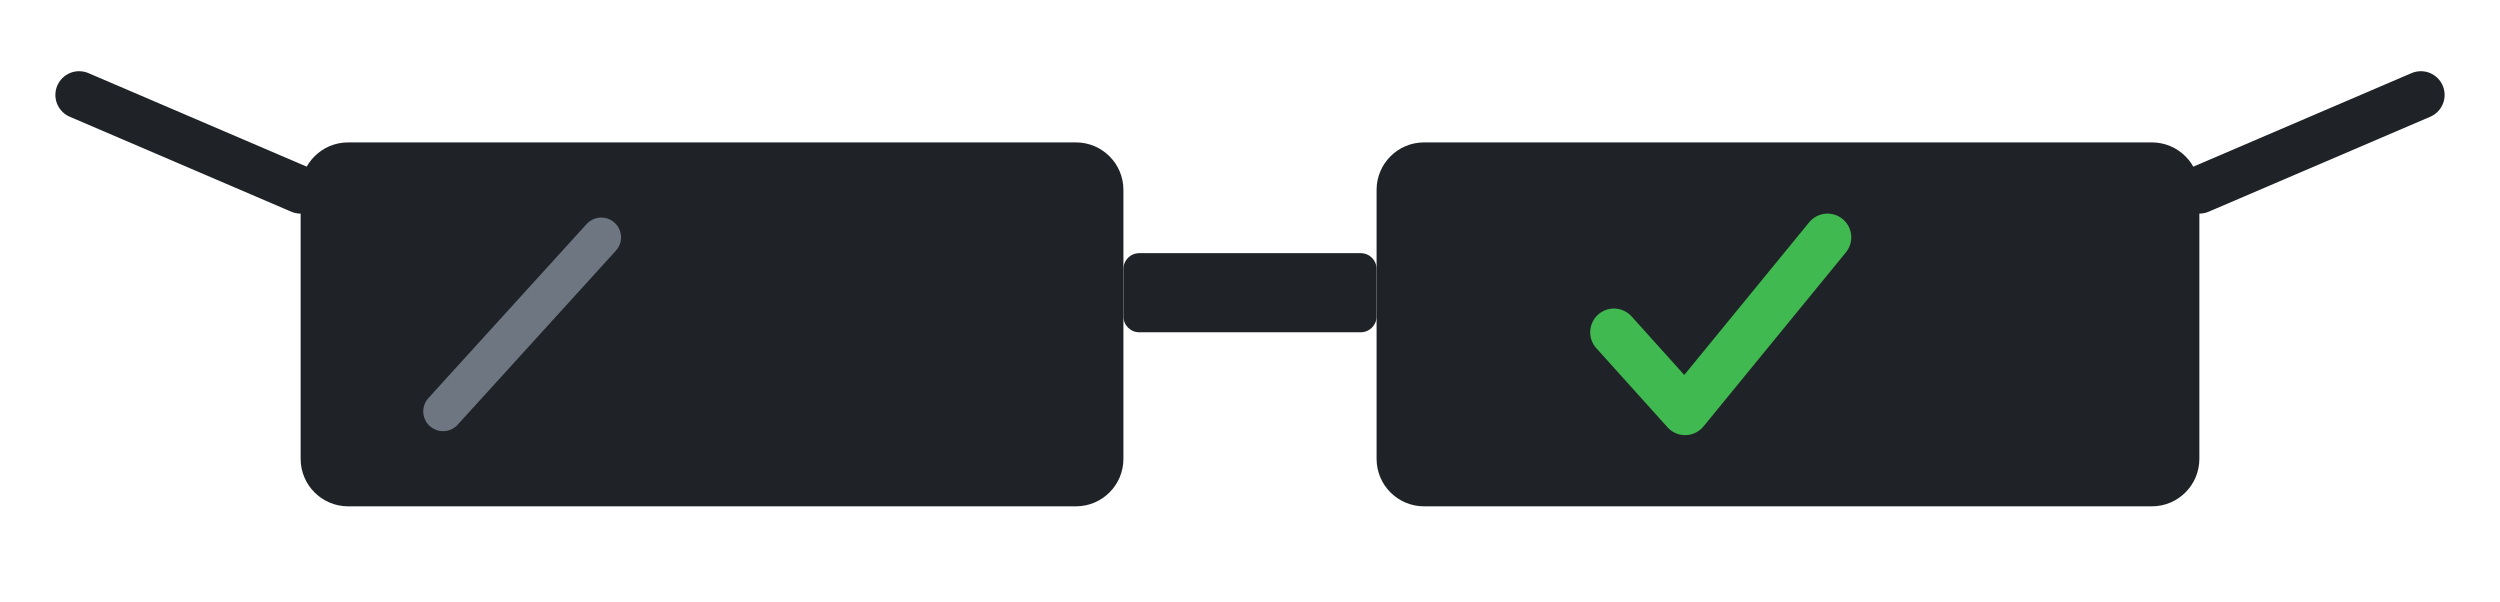
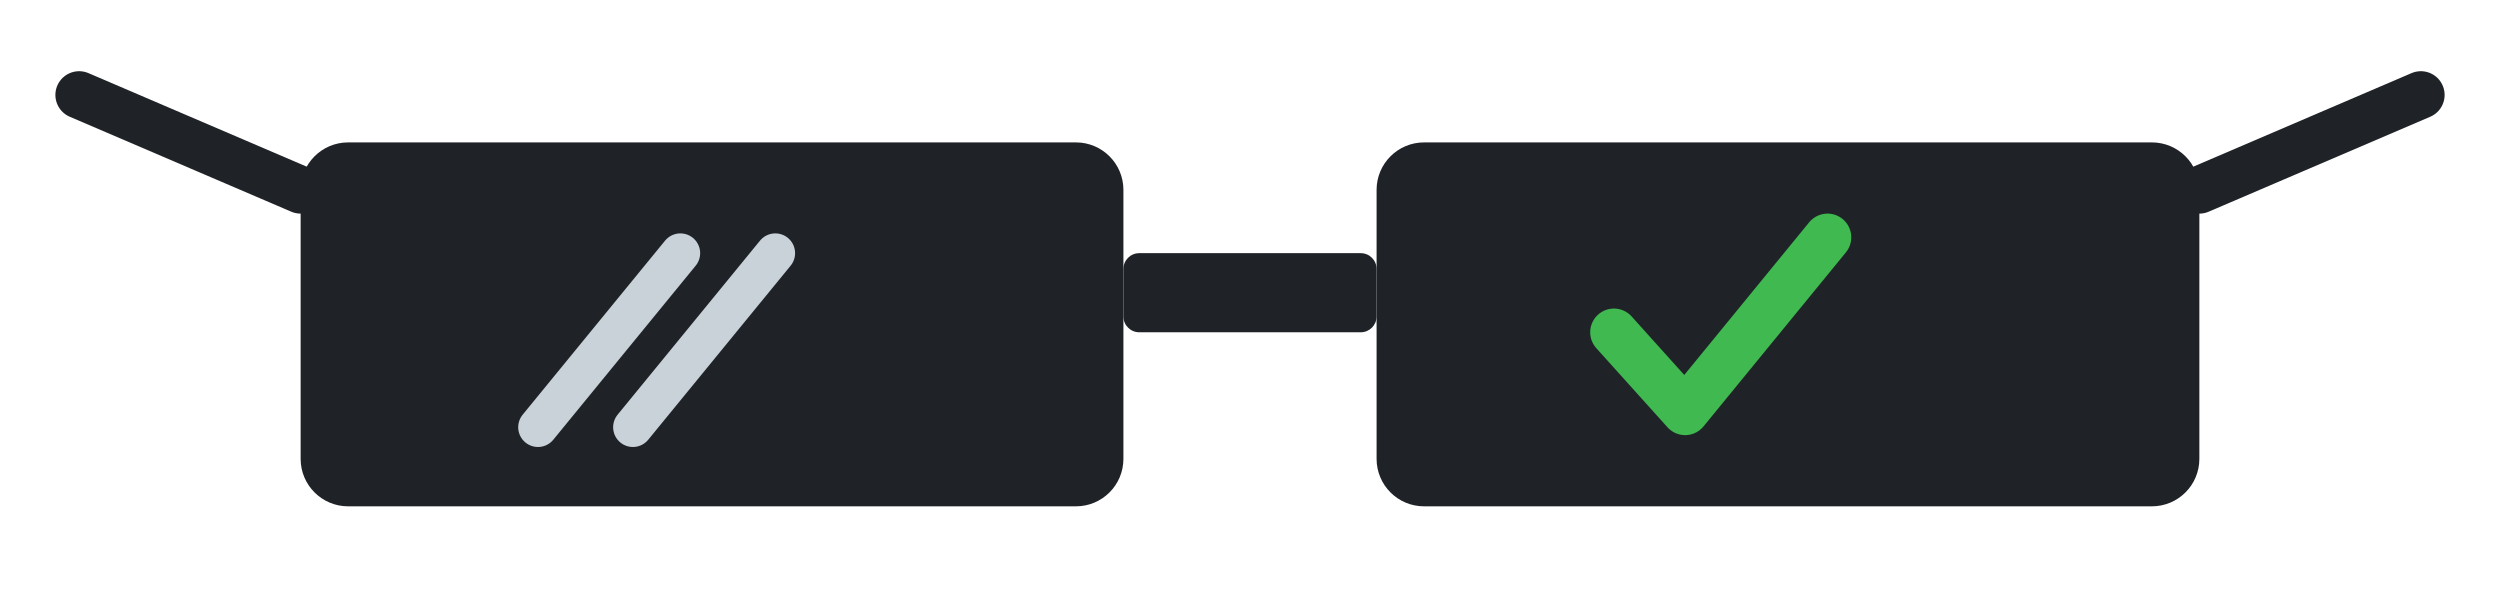
<svg xmlns="http://www.w3.org/2000/svg" viewBox="82 108 316 76" role="img" aria-label="trustmebro">
  <line x1="92" y1="120" x2="120" y2="132" stroke="#1f2328" stroke-width="6" stroke-linecap="round" />
  <line x1="388" y1="120" x2="360" y2="132" stroke="#1f2328" stroke-width="6" stroke-linecap="round" />
  <rect x="120" y="126" width="104" height="46" rx="6" fill="#1f2328" />
  <rect x="256" y="126" width="104" height="46" rx="6" fill="#1f2328" />
  <rect x="224" y="140" width="32" height="10" rx="2" fill="#1f2328" />
  <path d="M286 150 l9 10 l18 -22" fill="none" stroke="#3fb950" stroke-width="6" stroke-linecap="round" stroke-linejoin="round" />
-   <line x1="138" y1="160" x2="158" y2="138" stroke="#6e7781" stroke-width="5" stroke-linecap="round" />
+   <line x1="150" y1="162" x2="168" y2="140" stroke="#c9d1d9" stroke-width="5" stroke-linecap="round" />
+   <line x1="162" y1="162" x2="180" y2="140" stroke="#c9d1d9" stroke-width="5" stroke-linecap="round" />
</svg>
